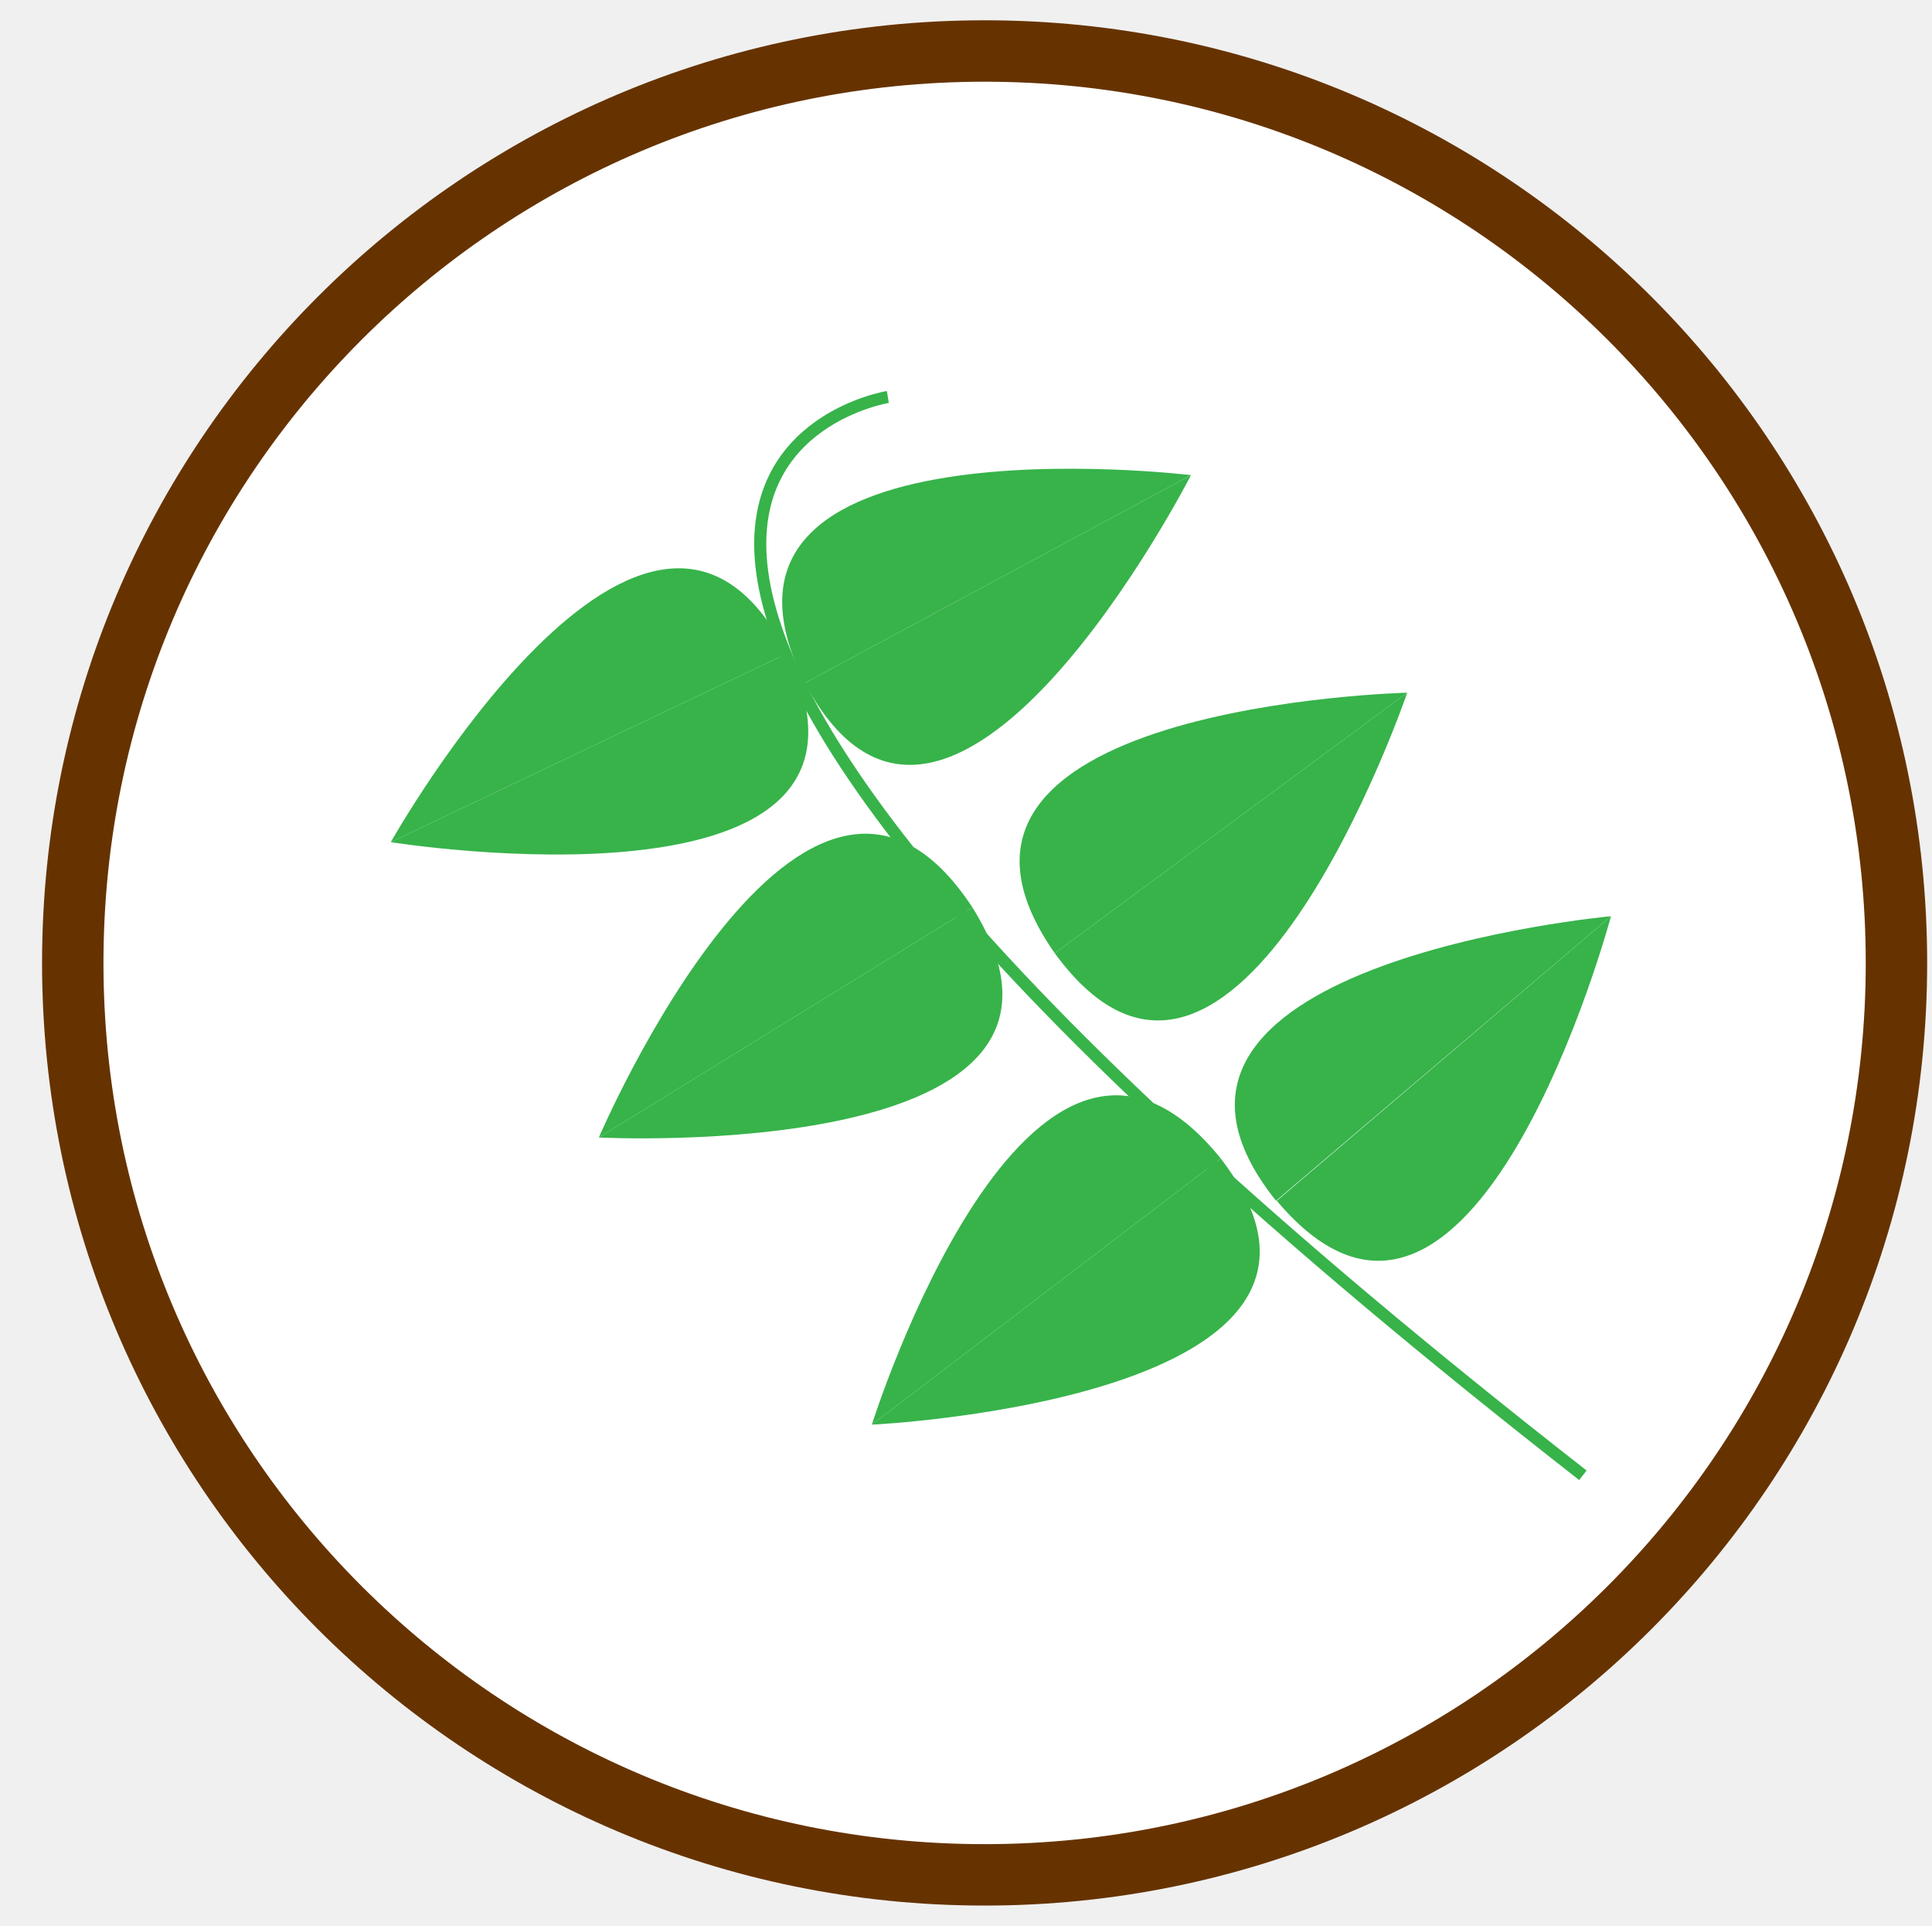
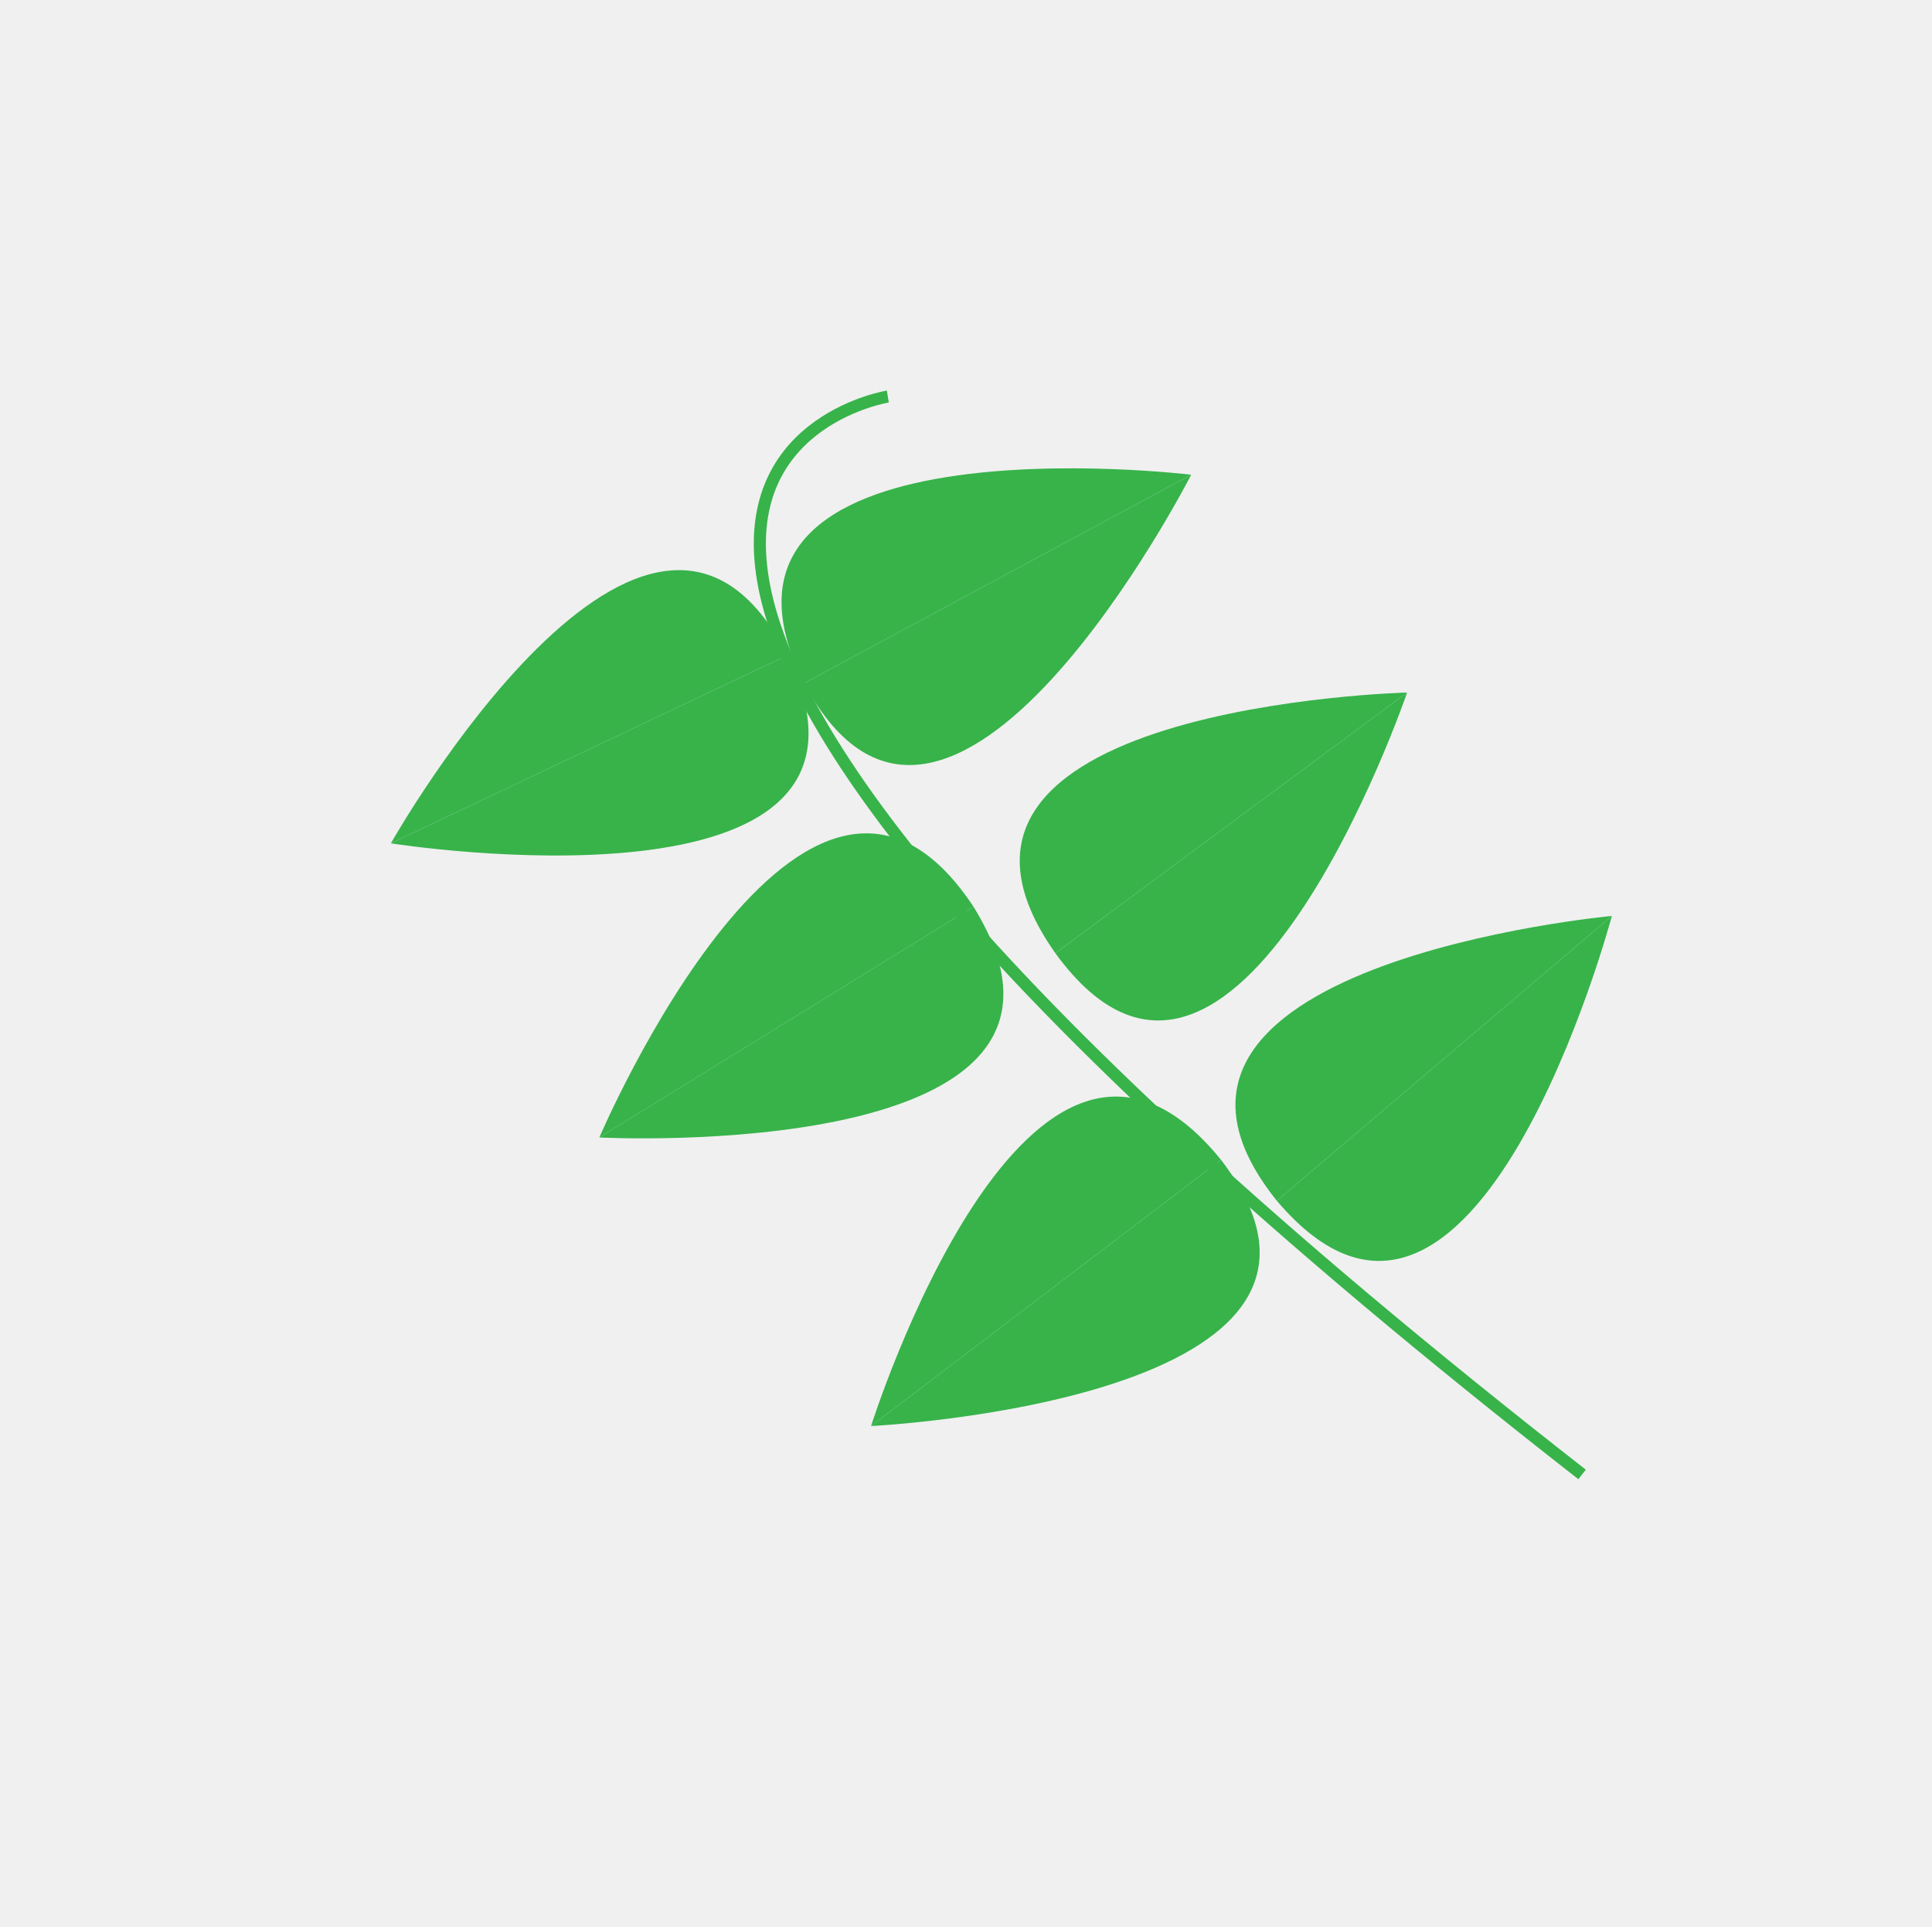
- <svg xmlns="http://www.w3.org/2000/svg" viewBox="0 0 103.82 103.47">
-   <defs>
-     <style>.cls-1{fill:#fff;stroke:#630;stroke-width:3.3px;}.cls-1,.cls-3{stroke-miterlimit:10;}.cls-2{fill:#37b34a;}.cls-3{fill:none;stroke:#37b34a;stroke-width:0.65px;}</style>
-   </defs>
-   <g id="Layer_2" data-name="Layer 2">
-     <circle class="cls-1" cx="52.91" cy="51.74" r="49" />
-     <path class="cls-2" d="M21,45.25S49.38,49.8,42.3,35.11" />
-     <path class="cls-2" d="M21,45.25S34.87,20.6,42.3,35.11" />
-     <path class="cls-2" d="M32.18,61.12S60.87,62.6,52.25,48.75" />
-     <path class="cls-2" d="M32.18,61.12s11.12-26,20.07-12.37" />
-     <path class="cls-2" d="M46.85,76.55s28.69-1.37,18.75-14.3" />
-     <path class="cls-2" d="M46.85,76.55s8.49-27,18.75-14.3" />
-     <path class="cls-2" d="M64,25.53S50.91,51.1,43.25,36.7" />
-     <path class="cls-2" d="M64,25.53S35.93,22.13,43.25,36.7" />
-     <path class="cls-2" d="M86.57,49.23S79.13,77,68.61,64.52" />
-     <path class="cls-2" d="M86.57,49.23s-28.17,2.57-18,15.29" />
-     <path class="cls-2" d="M75.62,37.22s-9.29,27.19-18.94,14" />
-     <path class="cls-2" d="M75.62,37.22s-28.27.67-18.94,14" />
-     <path class="cls-3" d="M47.71,21.33S17.15,26.24,85.06,79.27" />
+ <svg xmlns="http://www.w3.org/2000/svg" version="1.1" id="Layer_1" x="0px" y="0px" viewBox="0 0 103.8 103.5" style="enable-background:new 0 0 103.8 103.5;" xml:space="preserve">
+   <style type="text/css">
+ 	.st0{fill:#37B34A;}
+ 	.st1{fill:none;stroke:#37B34A;stroke-width:0.65;stroke-miterlimit:10;}
+ </style>
+   <g>
+     <path class="st0" d="M21,45.3c0,0,28.4,4.5,21.3-10.1" />
+     <path class="st0" d="M21,45.3c0,0,13.9-24.6,21.3-10.1" />
+     <path class="st0" d="M32.2,61.1c0,0,28.7,1.5,20.1-12.4" />
+     <path class="st0" d="M32.2,61.1c0,0,11.1-26,20.1-12.4" />
+     <path class="st0" d="M46.8,76.6c0,0,28.7-1.4,18.8-14.3" />
+     <path class="st0" d="M46.8,76.6c0,0,8.5-27,18.8-14.3" />
+     <path class="st0" d="M64,25.5c0,0-13.1,25.6-20.8,11.2" />
+     <path class="st0" d="M64,25.5c0,0-28.1-3.4-20.8,11.2" />
+     <path class="st0" d="M86.6,49.2c0,0-7.4,27.8-18,15.3" />
+     <path class="st0" d="M86.6,49.2c0,0-28.2,2.6-18,15.3" />
+     <path class="st0" d="M75.6,37.2c0,0-9.3,27.2-18.9,14" />
+     <path class="st0" d="M75.6,37.2c0,0-28.3,0.7-18.9,14" />
+     <path class="st1" d="M47.7,21.3c0,0-30.6,4.9,37.3,57.9" />
  </g>
</svg>
